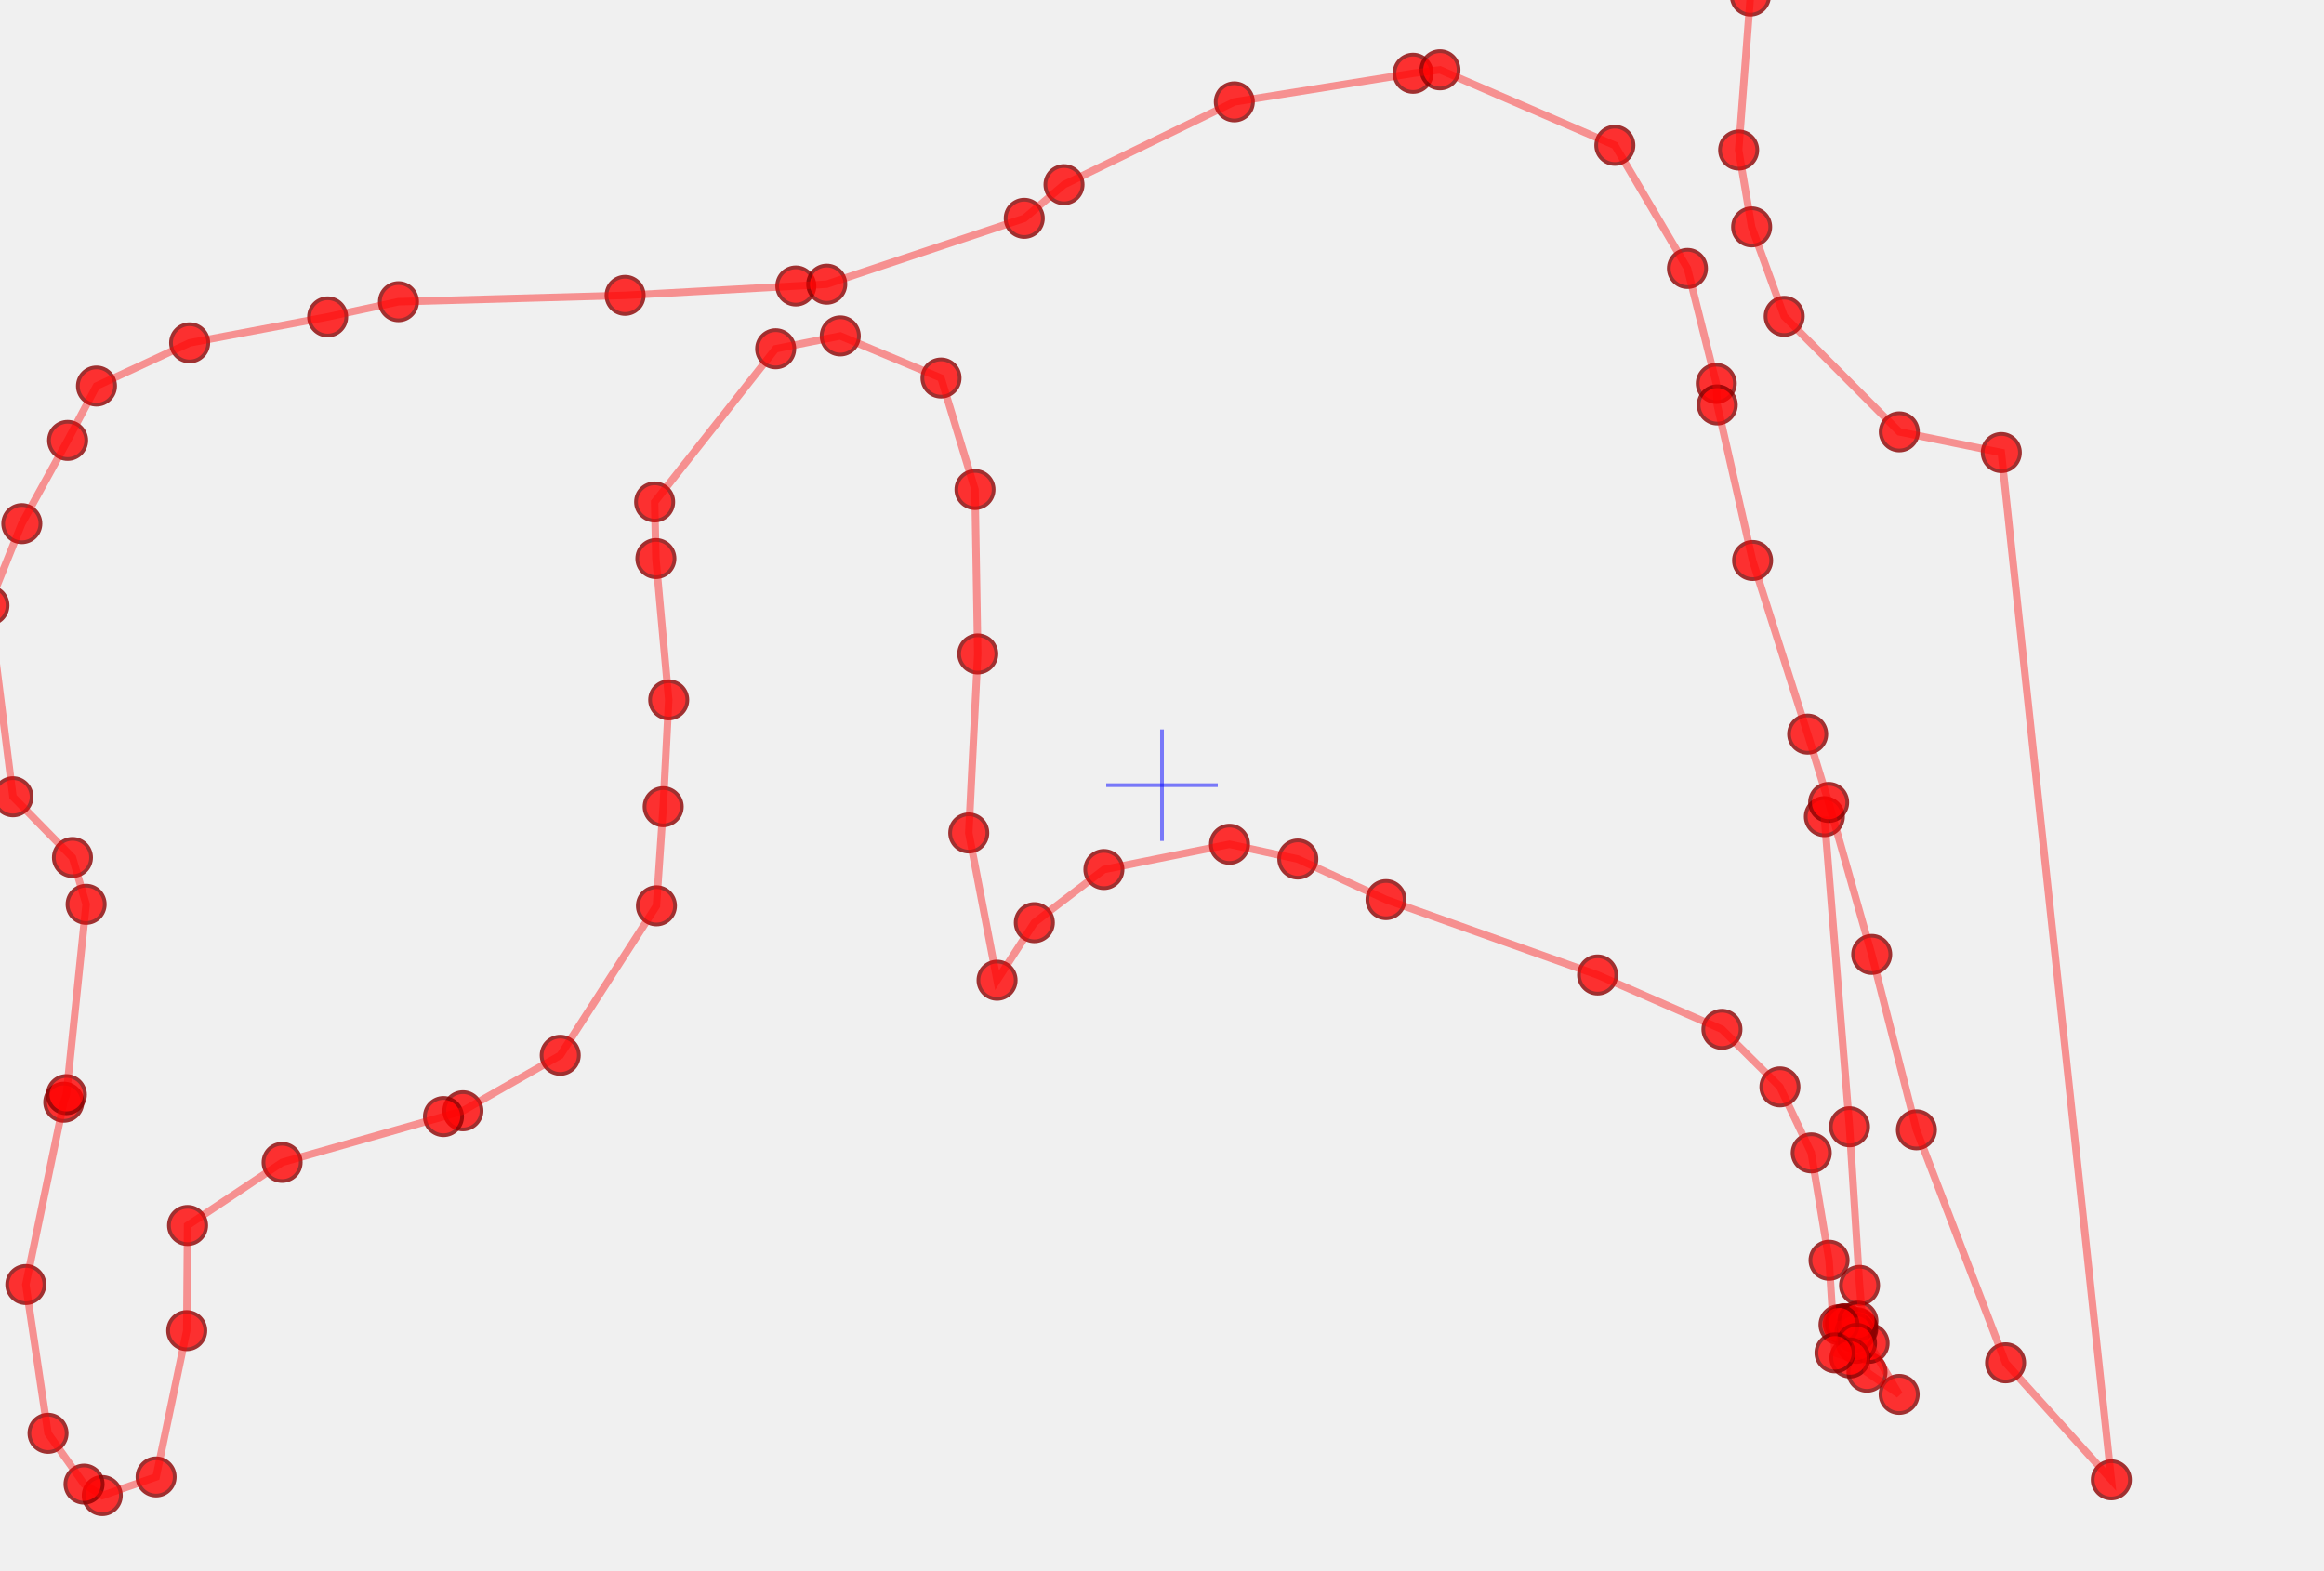
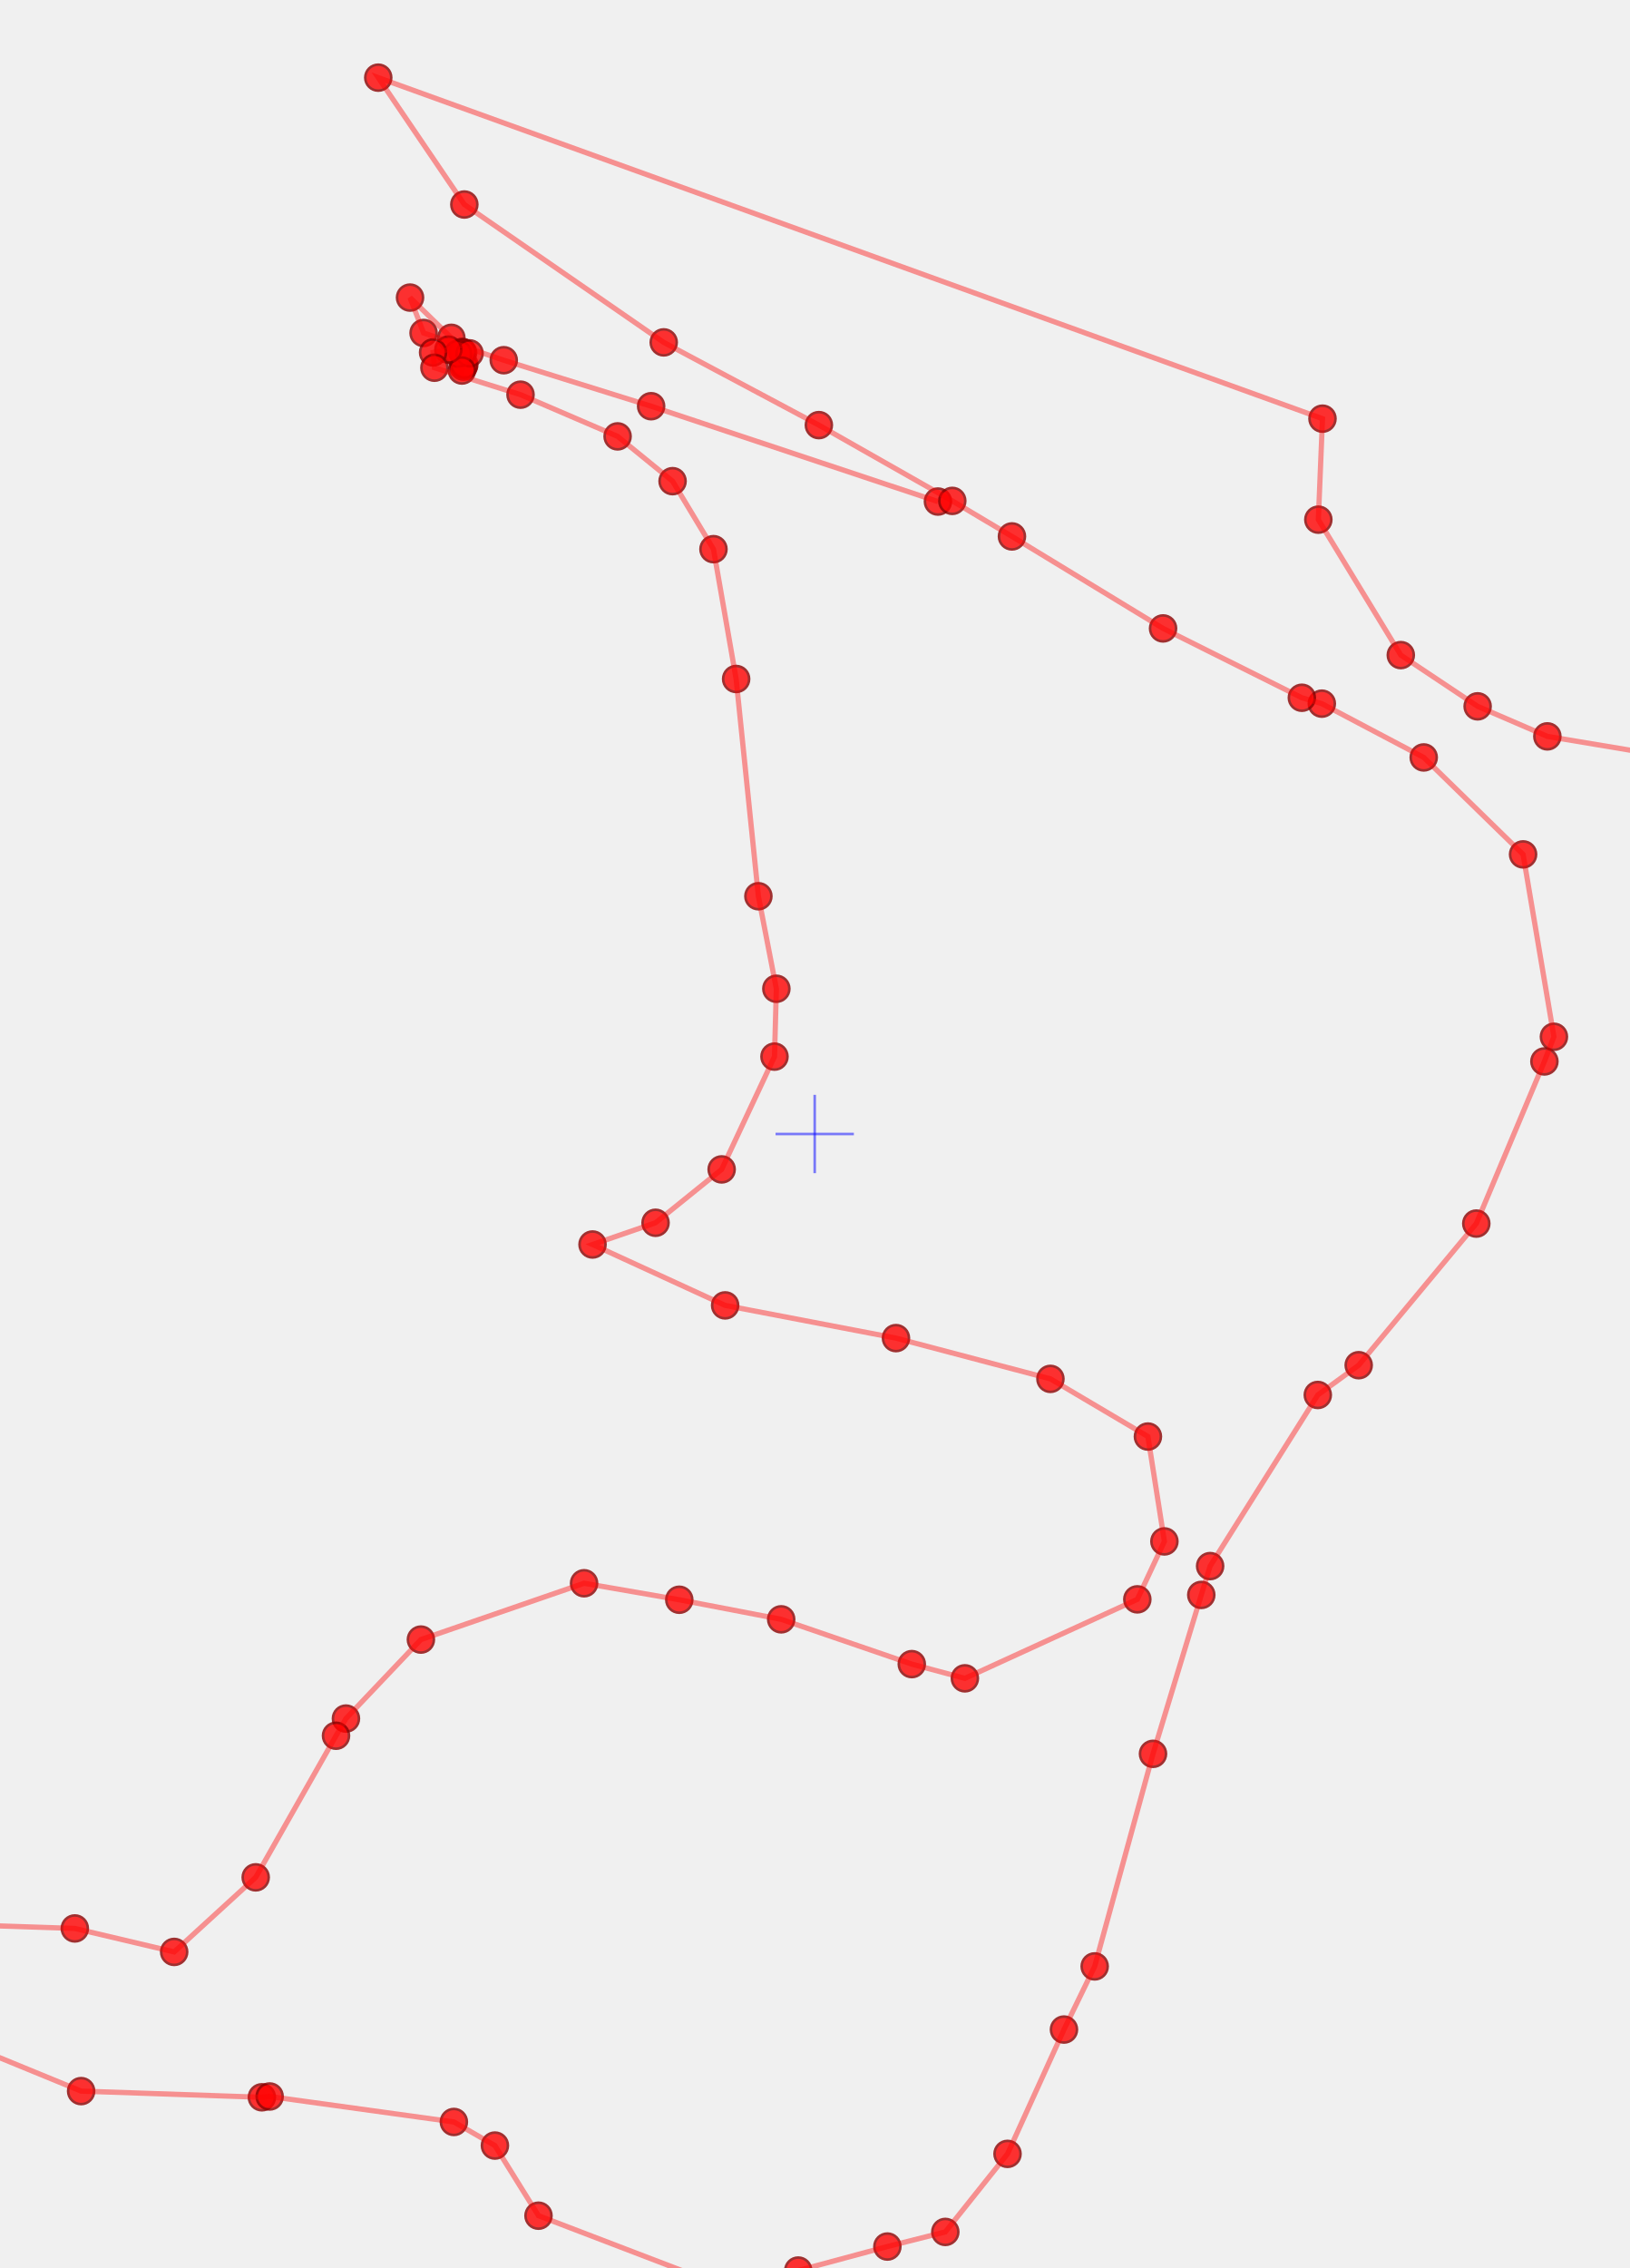
- <svg xmlns="http://www.w3.org/2000/svg" viewBox="-8.419 -5.689 16.838 11.377">
-   <rect x="-8.419" y="-5.689" width="16.838" height="11.377" fill="white" opacity="0" />
-   <circle cx="4.799" cy="0.228" r="0.135" fill="red" stroke="darkred" stroke-width="0.027" opacity="0.8">
+ <svg xmlns="http://www.w3.org/2000/svg" viewBox="-6.076 -8.456 12.152 16.912">
+   <rect x="-6.076" y="-8.456" width="12.152" height="16.912" fill="white" opacity="0" />
+   <circle cx="0.919" cy="-4.716" r="0.097" fill="red" stroke="darkred" stroke-width="0.019" opacity="0.8">
    </circle>
-   <circle cx="4.981" cy="2.475" r="0.135" fill="red" stroke="darkred" stroke-width="0.027" opacity="0.8">
+   <circle cx="-1.220" cy="-5.427" r="0.097" fill="red" stroke="darkred" stroke-width="0.019" opacity="0.8">
    </circle>
-   <circle cx="5.054" cy="3.624" r="0.135" fill="red" stroke="darkred" stroke-width="0.027" opacity="0.8">
+   <circle cx="-2.319" cy="-5.770" r="0.097" fill="red" stroke="darkred" stroke-width="0.019" opacity="0.8">
    </circle>
-   <circle cx="5.108" cy="4.253" r="0.135" fill="red" stroke="darkred" stroke-width="0.027" opacity="0.8">
+   <circle cx="-2.917" cy="-5.973" r="0.097" fill="red" stroke="darkred" stroke-width="0.019" opacity="0.8">
    </circle>
-   <circle cx="5.341" cy="4.414" r="0.135" fill="red" stroke="darkred" stroke-width="0.027" opacity="0.8">
+   <circle cx="-3.018" cy="-6.237" r="0.097" fill="red" stroke="darkred" stroke-width="0.019" opacity="0.8">
    </circle>
-   <circle cx="5.123" cy="4.044" r="0.135" fill="red" stroke="darkred" stroke-width="0.027" opacity="0.8">
+   <circle cx="-2.710" cy="-5.937" r="0.097" fill="red" stroke="darkred" stroke-width="0.019" opacity="0.8">
    </circle>
-   <circle cx="4.936" cy="3.904" r="0.135" fill="red" stroke="darkred" stroke-width="0.027" opacity="0.8">
+   <circle cx="-2.619" cy="-5.722" r="0.097" fill="red" stroke="darkred" stroke-width="0.019" opacity="0.8">
    </circle>
-   <circle cx="4.952" cy="3.902" r="0.135" fill="red" stroke="darkred" stroke-width="0.027" opacity="0.8">
+   <circle cx="-2.613" cy="-5.737" r="0.097" fill="red" stroke="darkred" stroke-width="0.019" opacity="0.8">
    </circle>
-   <circle cx="5.037" cy="3.931" r="0.135" fill="red" stroke="darkred" stroke-width="0.027" opacity="0.8">
+   <circle cx="-2.622" cy="-5.827" r="0.097" fill="red" stroke="darkred" stroke-width="0.019" opacity="0.8">
    </circle>
-   <circle cx="5.041" cy="3.939" r="0.135" fill="red" stroke="darkred" stroke-width="0.027" opacity="0.8">
+   <circle cx="-2.629" cy="-5.832" r="0.097" fill="red" stroke="darkred" stroke-width="0.019" opacity="0.8">
    </circle>
-   <circle cx="5.020" cy="3.966" r="0.135" fill="red" stroke="darkred" stroke-width="0.027" opacity="0.8">
+   <circle cx="-2.660" cy="-5.819" r="0.097" fill="red" stroke="darkred" stroke-width="0.019" opacity="0.8">
    </circle>
-   <circle cx="5.042" cy="3.883" r="0.135" fill="red" stroke="darkred" stroke-width="0.027" opacity="0.8">
+   <circle cx="-2.574" cy="-5.821" r="0.097" fill="red" stroke="darkred" stroke-width="0.019" opacity="0.8">
    </circle>
-   <circle cx="4.905" cy="3.909" r="0.135" fill="red" stroke="darkred" stroke-width="0.027" opacity="0.8">
+   <circle cx="-2.631" cy="-5.693" r="0.097" fill="red" stroke="darkred" stroke-width="0.019" opacity="0.8">
    </circle>
-   <circle cx="5.032" cy="4.044" r="0.135" fill="red" stroke="darkred" stroke-width="0.027" opacity="0.8">
+   <circle cx="-2.732" cy="-5.849" r="0.097" fill="red" stroke="darkred" stroke-width="0.019" opacity="0.8">
    </circle>
-   <circle cx="4.984" cy="4.150" r="0.135" fill="red" stroke="darkred" stroke-width="0.027" opacity="0.8">
+   <circle cx="-2.846" cy="-5.828" r="0.097" fill="red" stroke="darkred" stroke-width="0.019" opacity="0.8">
    </circle>
-   <circle cx="4.876" cy="4.113" r="0.135" fill="red" stroke="darkred" stroke-width="0.027" opacity="0.8">
+   <circle cx="-2.836" cy="-5.714" r="0.097" fill="red" stroke="darkred" stroke-width="0.019" opacity="0.8">
    </circle>
-   <circle cx="4.833" cy="3.442" r="0.135" fill="red" stroke="darkred" stroke-width="0.027" opacity="0.8">
+   <circle cx="-2.194" cy="-5.513" r="0.097" fill="red" stroke="darkred" stroke-width="0.019" opacity="0.8">
    </circle>
-   <circle cx="4.704" cy="2.664" r="0.135" fill="red" stroke="darkred" stroke-width="0.027" opacity="0.8">
+   <circle cx="-1.470" cy="-5.202" r="0.097" fill="red" stroke="darkred" stroke-width="0.019" opacity="0.8">
    </circle>
-   <circle cx="4.477" cy="2.186" r="0.135" fill="red" stroke="darkred" stroke-width="0.027" opacity="0.8">
+   <circle cx="-1.060" cy="-4.868" r="0.097" fill="red" stroke="darkred" stroke-width="0.019" opacity="0.8">
    </circle>
-   <circle cx="4.057" cy="1.769" r="0.135" fill="red" stroke="darkred" stroke-width="0.027" opacity="0.8">
+   <circle cx="-0.755" cy="-4.361" r="0.097" fill="red" stroke="darkred" stroke-width="0.019" opacity="0.8">
    </circle>
-   <circle cx="3.156" cy="1.375" r="0.135" fill="red" stroke="darkred" stroke-width="0.027" opacity="0.8">
+   <circle cx="-0.586" cy="-3.393" r="0.097" fill="red" stroke="darkred" stroke-width="0.019" opacity="0.8">
    </circle>
-   <circle cx="1.623" cy="0.829" r="0.135" fill="red" stroke="darkred" stroke-width="0.027" opacity="0.8">
+   <circle cx="-0.420" cy="-1.773" r="0.097" fill="red" stroke="darkred" stroke-width="0.019" opacity="0.8">
    </circle>
-   <circle cx="0.984" cy="0.535" r="0.135" fill="red" stroke="darkred" stroke-width="0.027" opacity="0.8">
+   <circle cx="-0.286" cy="-1.083" r="0.097" fill="red" stroke="darkred" stroke-width="0.019" opacity="0.8">
    </circle>
-   <circle cx="0.489" cy="0.428" r="0.135" fill="red" stroke="darkred" stroke-width="0.027" opacity="0.8">
+   <circle cx="-0.300" cy="-0.577" r="0.097" fill="red" stroke="darkred" stroke-width="0.019" opacity="0.8">
    </circle>
-   <circle cx="-0.421" cy="0.611" r="0.135" fill="red" stroke="darkred" stroke-width="0.027" opacity="0.8">
+   <circle cx="-0.694" cy="0.264" r="0.097" fill="red" stroke="darkred" stroke-width="0.019" opacity="0.8">
    </circle>
-   <circle cx="-0.925" cy="0.996" r="0.135" fill="red" stroke="darkred" stroke-width="0.027" opacity="0.8">
+   <circle cx="-1.187" cy="0.662" r="0.097" fill="red" stroke="darkred" stroke-width="0.019" opacity="0.8">
    </circle>
-   <circle cx="-1.195" cy="1.413" r="0.135" fill="red" stroke="darkred" stroke-width="0.027" opacity="0.8">
+   <circle cx="-1.657" cy="0.824" r="0.097" fill="red" stroke="darkred" stroke-width="0.019" opacity="0.8">
    </circle>
-   <circle cx="-1.400" cy="0.346" r="0.135" fill="red" stroke="darkred" stroke-width="0.027" opacity="0.8">
+   <circle cx="-0.668" cy="1.278" r="0.097" fill="red" stroke="darkred" stroke-width="0.019" opacity="0.8">
    </circle>
-   <circle cx="-1.335" cy="-0.951" r="0.135" fill="red" stroke="darkred" stroke-width="0.027" opacity="0.8">
+   <circle cx="0.606" cy="1.522" r="0.097" fill="red" stroke="darkred" stroke-width="0.019" opacity="0.8">
    </circle>
-   <circle cx="-1.355" cy="-2.142" r="0.135" fill="red" stroke="darkred" stroke-width="0.027" opacity="0.8">
+   <circle cx="1.758" cy="1.826" r="0.097" fill="red" stroke="darkred" stroke-width="0.019" opacity="0.8">
    </circle>
-   <circle cx="-1.601" cy="-2.950" r="0.135" fill="red" stroke="darkred" stroke-width="0.027" opacity="0.8">
+   <circle cx="2.485" cy="2.256" r="0.097" fill="red" stroke="darkred" stroke-width="0.019" opacity="0.8">
    </circle>
-   <circle cx="-2.331" cy="-3.255" r="0.135" fill="red" stroke="darkred" stroke-width="0.027" opacity="0.8">
+   <circle cx="2.608" cy="3.038" r="0.097" fill="red" stroke="darkred" stroke-width="0.019" opacity="0.8">
    </circle>
-   <circle cx="-2.799" cy="-3.162" r="0.135" fill="red" stroke="darkred" stroke-width="0.027" opacity="0.8">
+   <circle cx="2.406" cy="3.470" r="0.097" fill="red" stroke="darkred" stroke-width="0.019" opacity="0.8">
    </circle>
-   <circle cx="-3.676" cy="-2.052" r="0.135" fill="red" stroke="darkred" stroke-width="0.027" opacity="0.8">
+   <circle cx="1.120" cy="4.059" r="0.097" fill="red" stroke="darkred" stroke-width="0.019" opacity="0.8">
    </circle>
-   <circle cx="-3.667" cy="-1.642" r="0.135" fill="red" stroke="darkred" stroke-width="0.027" opacity="0.8">
+   <circle cx="0.724" cy="3.953" r="0.097" fill="red" stroke="darkred" stroke-width="0.019" opacity="0.8">
    </circle>
-   <circle cx="-3.574" cy="-0.618" r="0.135" fill="red" stroke="darkred" stroke-width="0.027" opacity="0.8">
+   <circle cx="-0.250" cy="3.619" r="0.097" fill="red" stroke="darkred" stroke-width="0.019" opacity="0.8">
    </circle>
-   <circle cx="-3.614" cy="0.156" r="0.135" fill="red" stroke="darkred" stroke-width="0.027" opacity="0.8">
+   <circle cx="-1.010" cy="3.473" r="0.097" fill="red" stroke="darkred" stroke-width="0.019" opacity="0.8">
    </circle>
-   <circle cx="-3.663" cy="0.874" r="0.135" fill="red" stroke="darkred" stroke-width="0.027" opacity="0.8">
+   <circle cx="-1.720" cy="3.350" r="0.097" fill="red" stroke="darkred" stroke-width="0.019" opacity="0.8">
    </circle>
-   <circle cx="-4.360" cy="1.957" r="0.135" fill="red" stroke="darkred" stroke-width="0.027" opacity="0.8">
+   <circle cx="-2.937" cy="3.770" r="0.097" fill="red" stroke="darkred" stroke-width="0.019" opacity="0.8">
    </circle>
-   <circle cx="-5.065" cy="2.359" r="0.135" fill="red" stroke="darkred" stroke-width="0.027" opacity="0.8">
+   <circle cx="-3.496" cy="4.359" r="0.097" fill="red" stroke="darkred" stroke-width="0.019" opacity="0.8">
    </circle>
-   <circle cx="-5.206" cy="2.401" r="0.135" fill="red" stroke="darkred" stroke-width="0.027" opacity="0.8">
+   <circle cx="-3.570" cy="4.487" r="0.097" fill="red" stroke="darkred" stroke-width="0.019" opacity="0.8">
    </circle>
-   <circle cx="-6.375" cy="2.733" r="0.135" fill="red" stroke="darkred" stroke-width="0.027" opacity="0.8">
+   <circle cx="-4.169" cy="5.543" r="0.097" fill="red" stroke="darkred" stroke-width="0.019" opacity="0.8">
    </circle>
-   <circle cx="-7.060" cy="3.190" r="0.135" fill="red" stroke="darkred" stroke-width="0.027" opacity="0.8">
+   <circle cx="-4.777" cy="6.099" r="0.097" fill="red" stroke="darkred" stroke-width="0.019" opacity="0.8">
    </circle>
-   <circle cx="-7.066" cy="3.952" r="0.135" fill="red" stroke="darkred" stroke-width="0.027" opacity="0.8">
+   <circle cx="-5.518" cy="5.924" r="0.097" fill="red" stroke="darkred" stroke-width="0.019" opacity="0.8">
    </circle>
-   <circle cx="-7.288" cy="5.012" r="0.135" fill="red" stroke="darkred" stroke-width="0.027" opacity="0.8">
+   <circle cx="-6.601" cy="5.888" r="0.097" fill="red" stroke="darkred" stroke-width="0.019" opacity="0.8">
    </circle>
-   <circle cx="-7.678" cy="5.147" r="0.135" fill="red" stroke="darkred" stroke-width="0.027" opacity="0.8">
+   <circle cx="-6.825" cy="6.235" r="0.097" fill="red" stroke="darkred" stroke-width="0.019" opacity="0.8">
    </circle>
-   <circle cx="-7.810" cy="5.064" r="0.135" fill="red" stroke="darkred" stroke-width="0.027" opacity="0.8">
+   <circle cx="-6.775" cy="6.383" r="0.097" fill="red" stroke="darkred" stroke-width="0.019" opacity="0.8">
    </circle>
-   <circle cx="-8.071" cy="4.696" r="0.135" fill="red" stroke="darkred" stroke-width="0.027" opacity="0.8">
+   <circle cx="-6.480" cy="6.723" r="0.097" fill="red" stroke="darkred" stroke-width="0.019" opacity="0.8">
    </circle>
-   <circle cx="-8.232" cy="3.618" r="0.135" fill="red" stroke="darkred" stroke-width="0.027" opacity="0.8">
+   <circle cx="-5.471" cy="7.137" r="0.097" fill="red" stroke="darkred" stroke-width="0.019" opacity="0.8">
    </circle>
-   <circle cx="-7.957" cy="2.297" r="0.135" fill="red" stroke="darkred" stroke-width="0.027" opacity="0.8">
+   <circle cx="-4.123" cy="7.183" r="0.097" fill="red" stroke="darkred" stroke-width="0.019" opacity="0.8">
    </circle>
-   <circle cx="-7.938" cy="2.242" r="0.135" fill="red" stroke="darkred" stroke-width="0.027" opacity="0.8">
+   <circle cx="-4.065" cy="7.177" r="0.097" fill="red" stroke="darkred" stroke-width="0.019" opacity="0.8">
    </circle>
-   <circle cx="-7.795" cy="0.863" r="0.135" fill="red" stroke="darkred" stroke-width="0.027" opacity="0.8">
+   <circle cx="-2.691" cy="7.367" r="0.097" fill="red" stroke="darkred" stroke-width="0.019" opacity="0.8">
    </circle>
-   <circle cx="-7.894" cy="0.524" r="0.135" fill="red" stroke="darkred" stroke-width="0.027" opacity="0.8">
+   <circle cx="-2.385" cy="7.543" r="0.097" fill="red" stroke="darkred" stroke-width="0.019" opacity="0.8">
    </circle>
-   <circle cx="-8.325" cy="0.084" r="0.135" fill="red" stroke="darkred" stroke-width="0.027" opacity="0.8">
+   <circle cx="-2.060" cy="8.066" r="0.097" fill="red" stroke="darkred" stroke-width="0.019" opacity="0.8">
    </circle>
-   <circle cx="-8.499" cy="-1.302" r="0.135" fill="red" stroke="darkred" stroke-width="0.027" opacity="0.8">
+   <circle cx="-0.756" cy="8.565" r="0.097" fill="red" stroke="darkred" stroke-width="0.019" opacity="0.8">
    </circle>
-   <circle cx="-8.261" cy="-1.895" r="0.135" fill="red" stroke="darkred" stroke-width="0.027" opacity="0.8">
+   <circle cx="-0.123" cy="8.475" r="0.097" fill="red" stroke="darkred" stroke-width="0.019" opacity="0.8">
    </circle>
-   <circle cx="-7.929" cy="-2.498" r="0.135" fill="red" stroke="darkred" stroke-width="0.027" opacity="0.8">
+   <circle cx="0.542" cy="8.296" r="0.097" fill="red" stroke="darkred" stroke-width="0.019" opacity="0.8">
    </circle>
-   <circle cx="-7.720" cy="-2.892" r="0.135" fill="red" stroke="darkred" stroke-width="0.027" opacity="0.8">
+   <circle cx="0.974" cy="8.187" r="0.097" fill="red" stroke="darkred" stroke-width="0.019" opacity="0.8">
    </circle>
-   <circle cx="-7.045" cy="-3.205" r="0.135" fill="red" stroke="darkred" stroke-width="0.027" opacity="0.8">
+   <circle cx="1.438" cy="7.605" r="0.097" fill="red" stroke="darkred" stroke-width="0.019" opacity="0.8">
    </circle>
-   <circle cx="-6.045" cy="-3.393" r="0.135" fill="red" stroke="darkred" stroke-width="0.027" opacity="0.8">
+   <circle cx="1.859" cy="6.678" r="0.097" fill="red" stroke="darkred" stroke-width="0.019" opacity="0.8">
    </circle>
-   <circle cx="-5.532" cy="-3.503" r="0.135" fill="red" stroke="darkred" stroke-width="0.027" opacity="0.8">
+   <circle cx="2.088" cy="6.207" r="0.097" fill="red" stroke="darkred" stroke-width="0.019" opacity="0.8">
    </circle>
-   <circle cx="-3.890" cy="-3.549" r="0.135" fill="red" stroke="darkred" stroke-width="0.027" opacity="0.8">
+   <circle cx="2.523" cy="4.622" r="0.097" fill="red" stroke="darkred" stroke-width="0.019" opacity="0.8">
    </circle>
-   <circle cx="-2.653" cy="-3.617" r="0.135" fill="red" stroke="darkred" stroke-width="0.027" opacity="0.8">
+   <circle cx="2.883" cy="3.437" r="0.097" fill="red" stroke="darkred" stroke-width="0.019" opacity="0.8">
    </circle>
-   <circle cx="-2.429" cy="-3.630" r="0.135" fill="red" stroke="darkred" stroke-width="0.027" opacity="0.8">
+   <circle cx="2.949" cy="3.222" r="0.097" fill="red" stroke="darkred" stroke-width="0.019" opacity="0.8">
    </circle>
-   <circle cx="-0.998" cy="-4.107" r="0.135" fill="red" stroke="darkred" stroke-width="0.027" opacity="0.8">
+   <circle cx="3.752" cy="1.946" r="0.097" fill="red" stroke="darkred" stroke-width="0.019" opacity="0.8">
    </circle>
-   <circle cx="-0.710" cy="-4.351" r="0.135" fill="red" stroke="darkred" stroke-width="0.027" opacity="0.8">
+   <circle cx="4.057" cy="1.724" r="0.097" fill="red" stroke="darkred" stroke-width="0.019" opacity="0.8">
    </circle>
-   <circle cx="0.524" cy="-4.951" r="0.135" fill="red" stroke="darkred" stroke-width="0.027" opacity="0.8">
+   <circle cx="4.934" cy="0.668" r="0.097" fill="red" stroke="darkred" stroke-width="0.019" opacity="0.8">
    </circle>
-   <circle cx="1.819" cy="-5.158" r="0.135" fill="red" stroke="darkred" stroke-width="0.027" opacity="0.8">
+   <circle cx="5.442" cy="-0.541" r="0.097" fill="red" stroke="darkred" stroke-width="0.019" opacity="0.8">
    </circle>
-   <circle cx="2.014" cy="-5.183" r="0.135" fill="red" stroke="darkred" stroke-width="0.027" opacity="0.8">
+   <circle cx="5.513" cy="-0.725" r="0.097" fill="red" stroke="darkred" stroke-width="0.019" opacity="0.8">
    </circle>
-   <circle cx="3.281" cy="-4.636" r="0.135" fill="red" stroke="darkred" stroke-width="0.027" opacity="0.8">
+   <circle cx="5.283" cy="-2.085" r="0.097" fill="red" stroke="darkred" stroke-width="0.019" opacity="0.8">
    </circle>
-   <circle cx="3.807" cy="-3.744" r="0.135" fill="red" stroke="darkred" stroke-width="0.027" opacity="0.8">
+   <circle cx="4.542" cy="-2.808" r="0.097" fill="red" stroke="darkred" stroke-width="0.019" opacity="0.8">
    </circle>
-   <circle cx="4.016" cy="-2.911" r="0.135" fill="red" stroke="darkred" stroke-width="0.027" opacity="0.8">
+   <circle cx="3.782" cy="-3.209" r="0.097" fill="red" stroke="darkred" stroke-width="0.019" opacity="0.8">
    </circle>
-   <circle cx="4.023" cy="-2.755" r="0.135" fill="red" stroke="darkred" stroke-width="0.027" opacity="0.8">
+   <circle cx="3.633" cy="-3.253" r="0.097" fill="red" stroke="darkred" stroke-width="0.019" opacity="0.8">
    </circle>
-   <circle cx="4.279" cy="-1.628" r="0.135" fill="red" stroke="darkred" stroke-width="0.027" opacity="0.8">
+   <circle cx="2.598" cy="-3.770" r="0.097" fill="red" stroke="darkred" stroke-width="0.019" opacity="0.8">
    </circle>
-   <circle cx="4.678" cy="-0.370" r="0.135" fill="red" stroke="darkred" stroke-width="0.027" opacity="0.8">
+   <circle cx="1.471" cy="-4.456" r="0.097" fill="red" stroke="darkred" stroke-width="0.019" opacity="0.8">
    </circle>
-   <circle cx="4.830" cy="0.125" r="0.135" fill="red" stroke="darkred" stroke-width="0.027" opacity="0.8">
+   <circle cx="1.026" cy="-4.721" r="0.097" fill="red" stroke="darkred" stroke-width="0.019" opacity="0.8">
    </circle>
-   <circle cx="5.142" cy="1.226" r="0.135" fill="red" stroke="darkred" stroke-width="0.027" opacity="0.8">
+   <circle cx="0.031" cy="-5.286" r="0.097" fill="red" stroke="darkred" stroke-width="0.019" opacity="0.8">
    </circle>
-   <circle cx="5.466" cy="2.497" r="0.135" fill="red" stroke="darkred" stroke-width="0.027" opacity="0.8">
+   <circle cx="-1.126" cy="-5.903" r="0.097" fill="red" stroke="darkred" stroke-width="0.019" opacity="0.8">
    </circle>
-   <circle cx="6.112" cy="4.185" r="0.135" fill="red" stroke="darkred" stroke-width="0.027" opacity="0.8">
+   <circle cx="-2.613" cy="-6.931" r="0.097" fill="red" stroke="darkred" stroke-width="0.019" opacity="0.8">
    </circle>
-   <circle cx="6.878" cy="5.033" r="0.135" fill="red" stroke="darkred" stroke-width="0.027" opacity="0.8">
+   <circle cx="-3.255" cy="-7.877" r="0.097" fill="red" stroke="darkred" stroke-width="0.019" opacity="0.8">
    </circle>
-   <circle cx="6.081" cy="-2.410" r="0.135" fill="red" stroke="darkred" stroke-width="0.027" opacity="0.8">
+   <circle cx="3.787" cy="-5.334" r="0.097" fill="red" stroke="darkred" stroke-width="0.019" opacity="0.8">
    </circle>
-   <circle cx="5.342" cy="-2.560" r="0.135" fill="red" stroke="darkred" stroke-width="0.027" opacity="0.8">
+   <circle cx="3.756" cy="-4.581" r="0.097" fill="red" stroke="darkred" stroke-width="0.019" opacity="0.8">
    </circle>
-   <circle cx="4.508" cy="-3.397" r="0.135" fill="red" stroke="darkred" stroke-width="0.027" opacity="0.8">
+   <circle cx="4.371" cy="-3.571" r="0.097" fill="red" stroke="darkred" stroke-width="0.019" opacity="0.8">
    </circle>
-   <circle cx="4.272" cy="-4.045" r="0.135" fill="red" stroke="darkred" stroke-width="0.027" opacity="0.8">
+   <circle cx="4.944" cy="-3.189" r="0.097" fill="red" stroke="darkred" stroke-width="0.019" opacity="0.8">
    </circle>
-   <circle cx="4.178" cy="-4.602" r="0.135" fill="red" stroke="darkred" stroke-width="0.027" opacity="0.8">
+   <circle cx="5.464" cy="-2.965" r="0.097" fill="red" stroke="darkred" stroke-width="0.019" opacity="0.8">
    </circle>
-   <circle cx="4.263" cy="-5.718" r="0.135" fill="red" stroke="darkred" stroke-width="0.027" opacity="0.8">
+   <circle cx="6.567" cy="-2.781" r="0.097" fill="red" stroke="darkred" stroke-width="0.019" opacity="0.8">
    </circle>
-   <circle cx="4.709" cy="-6.501" r="0.135" fill="red" stroke="darkred" stroke-width="0.027" opacity="0.8">
+   <circle cx="7.434" cy="-3.028" r="0.097" fill="red" stroke="darkred" stroke-width="0.019" opacity="0.8">
    </circle>
-   <circle cx="5.314" cy="-6.563" r="0.135" fill="red" stroke="darkred" stroke-width="0.027" opacity="0.8">
+   <circle cx="7.638" cy="-3.602" r="0.097" fill="red" stroke="darkred" stroke-width="0.019" opacity="0.8">
    </circle>
-   <circle cx="5.656" cy="-6.482" r="0.135" fill="red" stroke="darkred" stroke-width="0.027" opacity="0.8">
+   <circle cx="7.641" cy="-3.953" r="0.097" fill="red" stroke="darkred" stroke-width="0.019" opacity="0.8">
    </circle>
-   <circle cx="1.643" cy="-7.284" r="0.135" fill="red" stroke="darkred" stroke-width="0.027" opacity="0.8">
+   <circle cx="7.466" cy="0.135" r="0.097" fill="red" stroke="darkred" stroke-width="0.019" opacity="0.8">
    </circle>
-   <polyline points="4.799,0.228 4.981,2.475 5.054,3.624 5.108,4.253 5.341,4.414 5.123,4.044 4.936,3.904 4.952,3.902 5.037,3.931 5.041,3.939 5.020,3.966 5.042,3.883 4.905,3.909 5.032,4.044 4.984,4.150 4.876,4.113 4.833,3.442 4.704,2.664 4.477,2.186 4.057,1.769 3.156,1.375 1.623,0.829 0.984,0.535 0.489,0.428 -0.421,0.611 -0.925,0.996 -1.195,1.413 -1.400,0.346 -1.335,-0.951 -1.355,-2.142 -1.601,-2.950 -2.331,-3.255 -2.799,-3.162 -3.676,-2.052 -3.667,-1.642 -3.574,-0.618 -3.614,0.156 -3.663,0.874 -4.360,1.957 -5.065,2.359 -5.206,2.401 -6.375,2.733 -7.060,3.190 -7.066,3.952 -7.288,5.012 -7.678,5.147 -7.810,5.064 -8.071,4.696 -8.232,3.618 -7.957,2.297 -7.938,2.242 -7.795,0.863 -7.894,0.524 -8.325,0.084 -8.499,-1.302 -8.261,-1.895 -7.929,-2.498 -7.720,-2.892 -7.045,-3.205 -6.045,-3.393 -5.532,-3.503 -3.890,-3.549 -2.653,-3.617 -2.429,-3.630 -0.998,-4.107 -0.710,-4.351 0.524,-4.951 1.819,-5.158 2.014,-5.183 3.281,-4.636 3.807,-3.744 4.016,-2.911 4.023,-2.755 4.279,-1.628 4.678,-0.370 4.830,0.125 5.142,1.226 5.466,2.497 6.112,4.185 6.878,5.033 6.081,-2.410 5.342,-2.560 4.508,-3.397 4.272,-4.045 4.178,-4.602 4.263,-5.718 4.709,-6.501 5.314,-6.563 5.656,-6.482 1.643,-7.284" fill="none" stroke="red" stroke-width="0.054" opacity="0.4" />
-   <line x1="-0.404" y1="0" x2="0.404" y2="0" stroke="blue" stroke-width="0.027" opacity="0.5" />
-   <line x1="0" y1="-0.404" x2="0" y2="0.404" stroke="blue" stroke-width="0.027" opacity="0.5" />
+   <polyline points="0.919,-4.716 -1.220,-5.427 -2.319,-5.770 -2.917,-5.973 -3.018,-6.237 -2.710,-5.937 -2.619,-5.722 -2.613,-5.737 -2.622,-5.827 -2.629,-5.832 -2.660,-5.819 -2.574,-5.821 -2.631,-5.693 -2.732,-5.849 -2.846,-5.828 -2.836,-5.714 -2.194,-5.513 -1.470,-5.202 -1.060,-4.868 -0.755,-4.361 -0.586,-3.393 -0.420,-1.773 -0.286,-1.083 -0.300,-0.577 -0.694,0.264 -1.187,0.662 -1.657,0.824 -0.668,1.278 0.606,1.522 1.758,1.826 2.485,2.256 2.608,3.038 2.406,3.470 1.120,4.059 0.724,3.953 -0.250,3.619 -1.010,3.473 -1.720,3.350 -2.937,3.770 -3.496,4.359 -3.570,4.487 -4.169,5.543 -4.777,6.099 -5.518,5.924 -6.601,5.888 -6.825,6.235 -6.775,6.383 -6.480,6.723 -5.471,7.137 -4.123,7.183 -4.065,7.177 -2.691,7.367 -2.385,7.543 -2.060,8.066 -0.756,8.565 -0.123,8.475 0.542,8.296 0.974,8.187 1.438,7.605 1.859,6.678 2.088,6.207 2.523,4.622 2.883,3.437 2.949,3.222 3.752,1.946 4.057,1.724 4.934,0.668 5.442,-0.541 5.513,-0.725 5.283,-2.085 4.542,-2.808 3.782,-3.209 3.633,-3.253 2.598,-3.770 1.471,-4.456 1.026,-4.721 0.031,-5.286 -1.126,-5.903 -2.613,-6.931 -3.255,-7.877 3.787,-5.334 3.756,-4.581 4.371,-3.571 4.944,-3.189 5.464,-2.965 6.567,-2.781 7.434,-3.028 7.638,-3.602 7.641,-3.953 7.466,0.135" fill="none" stroke="red" stroke-width="0.039" opacity="0.4" />
+   <line x1="-0.292" y1="0" x2="0.292" y2="0" stroke="blue" stroke-width="0.019" opacity="0.5" />
+   <line x1="0" y1="-0.292" x2="0" y2="0.292" stroke="blue" stroke-width="0.019" opacity="0.5" />
</svg>
